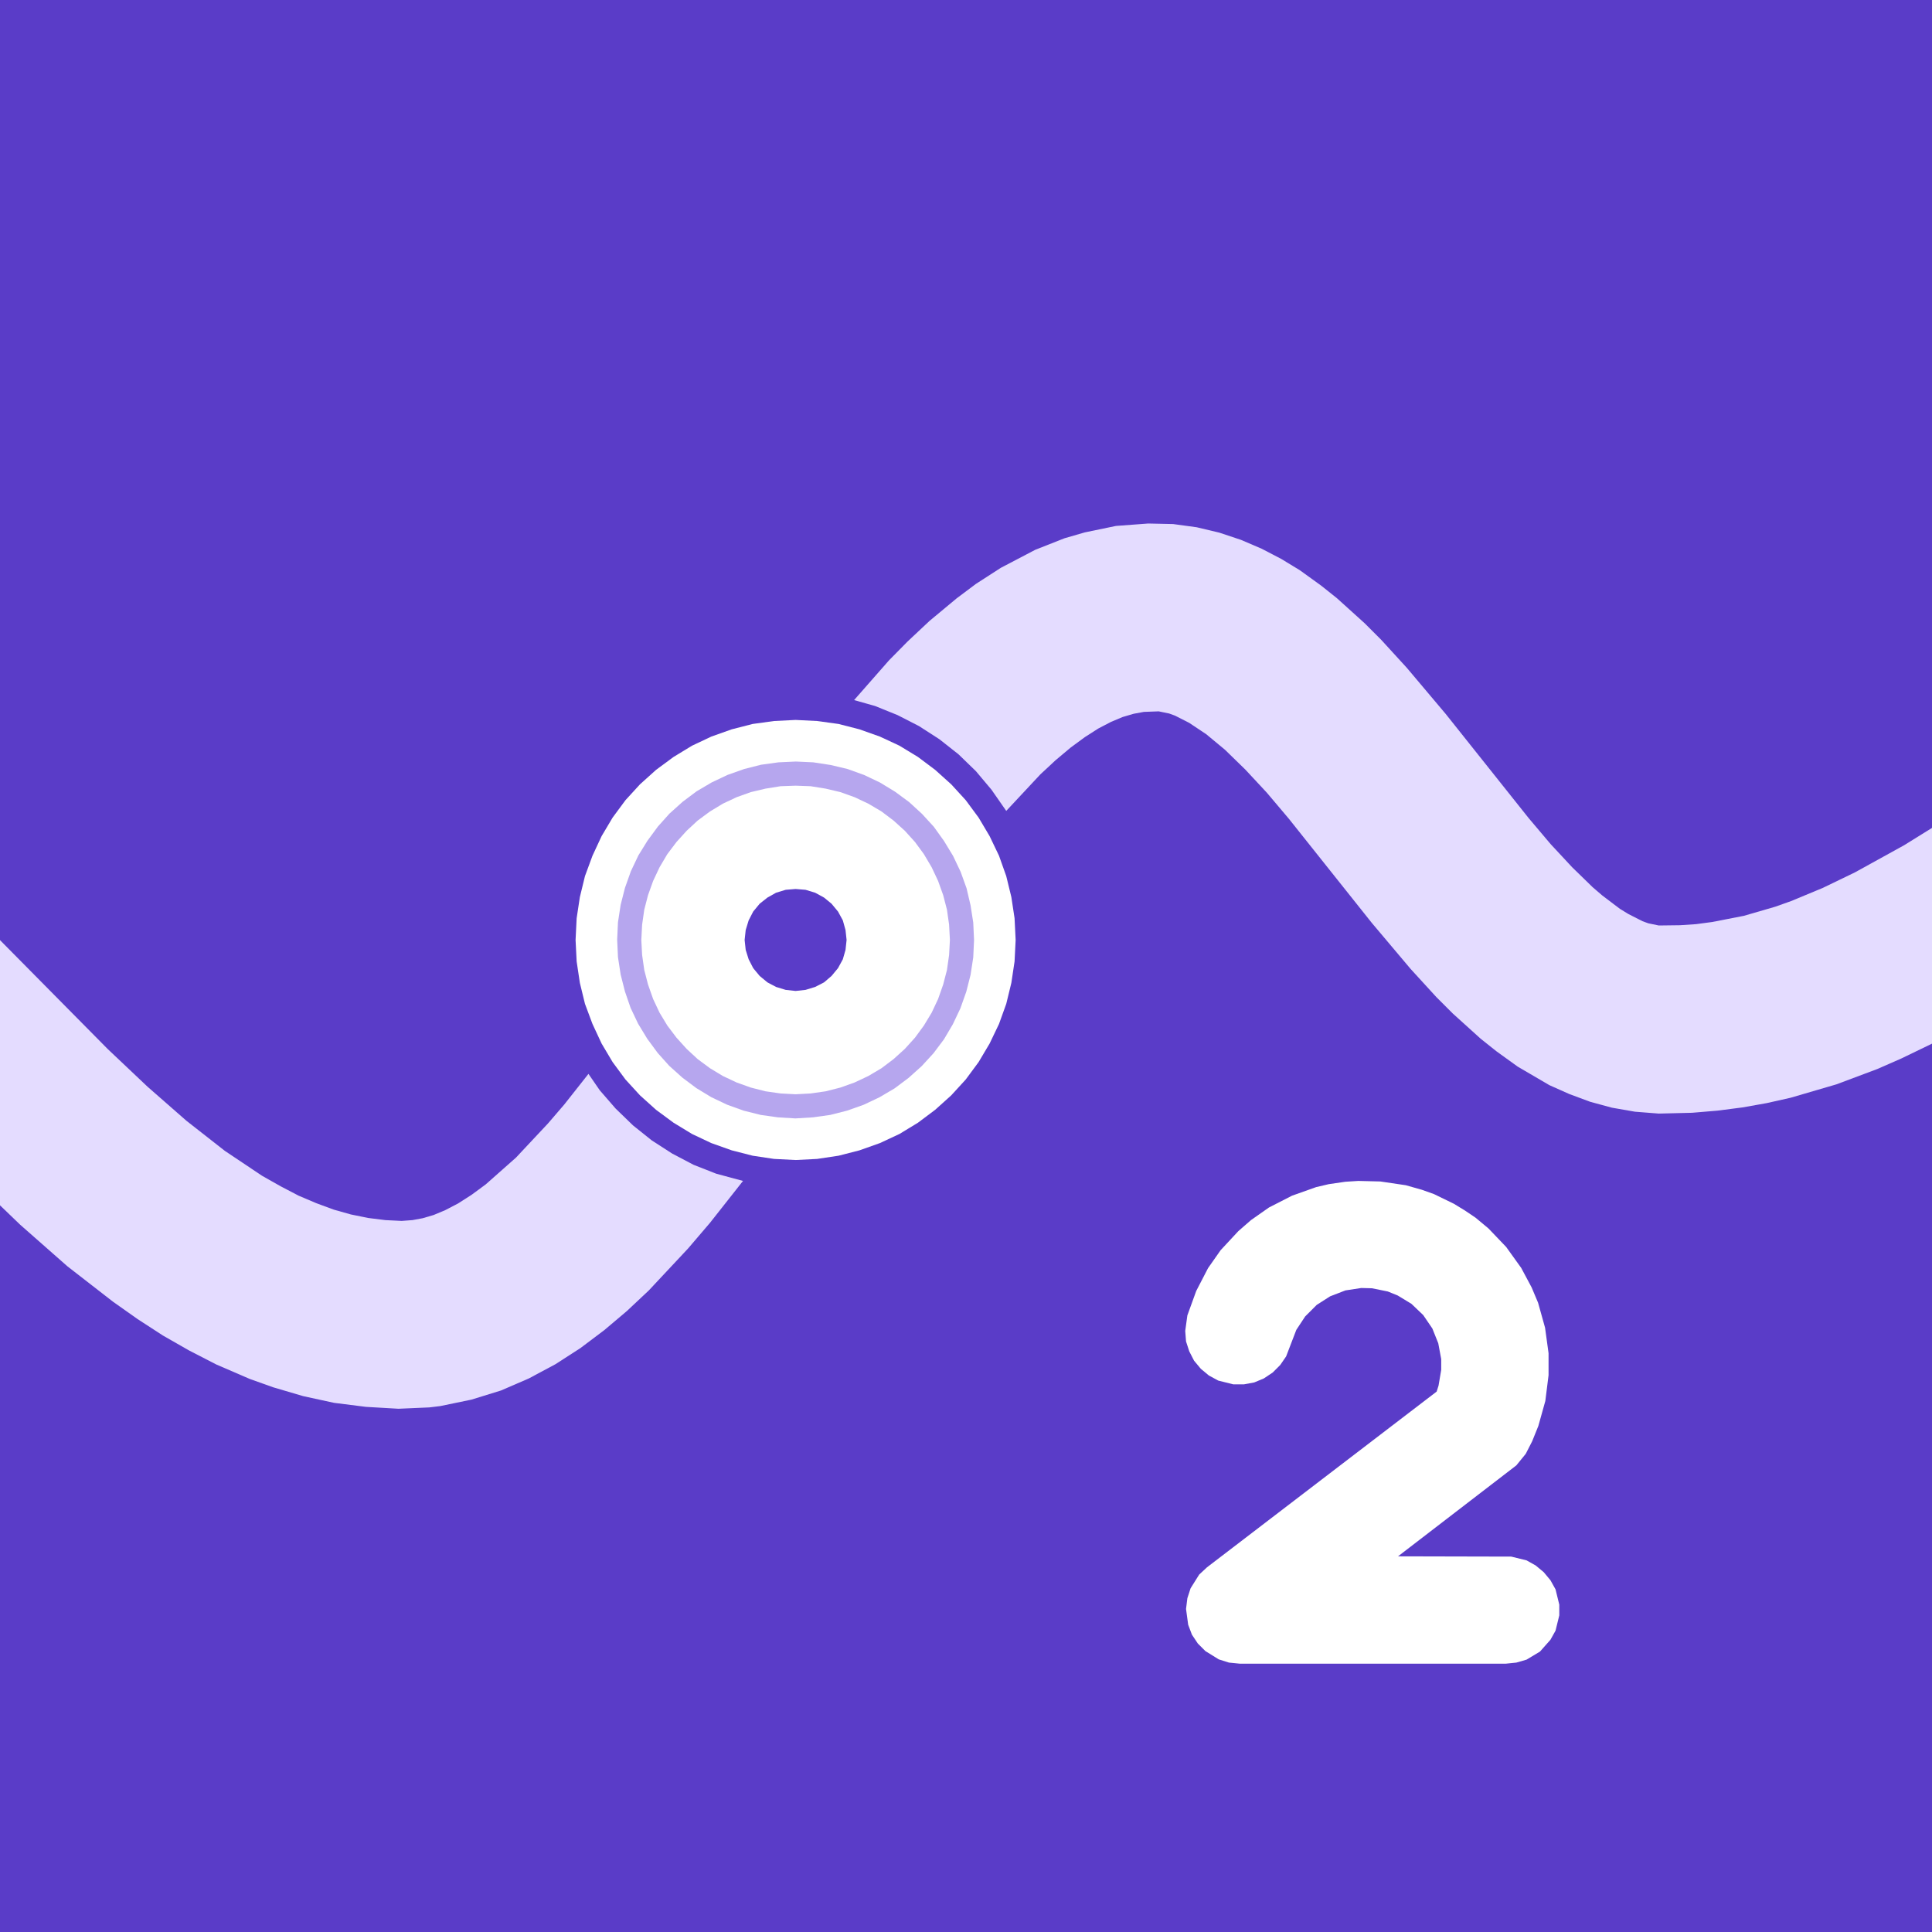
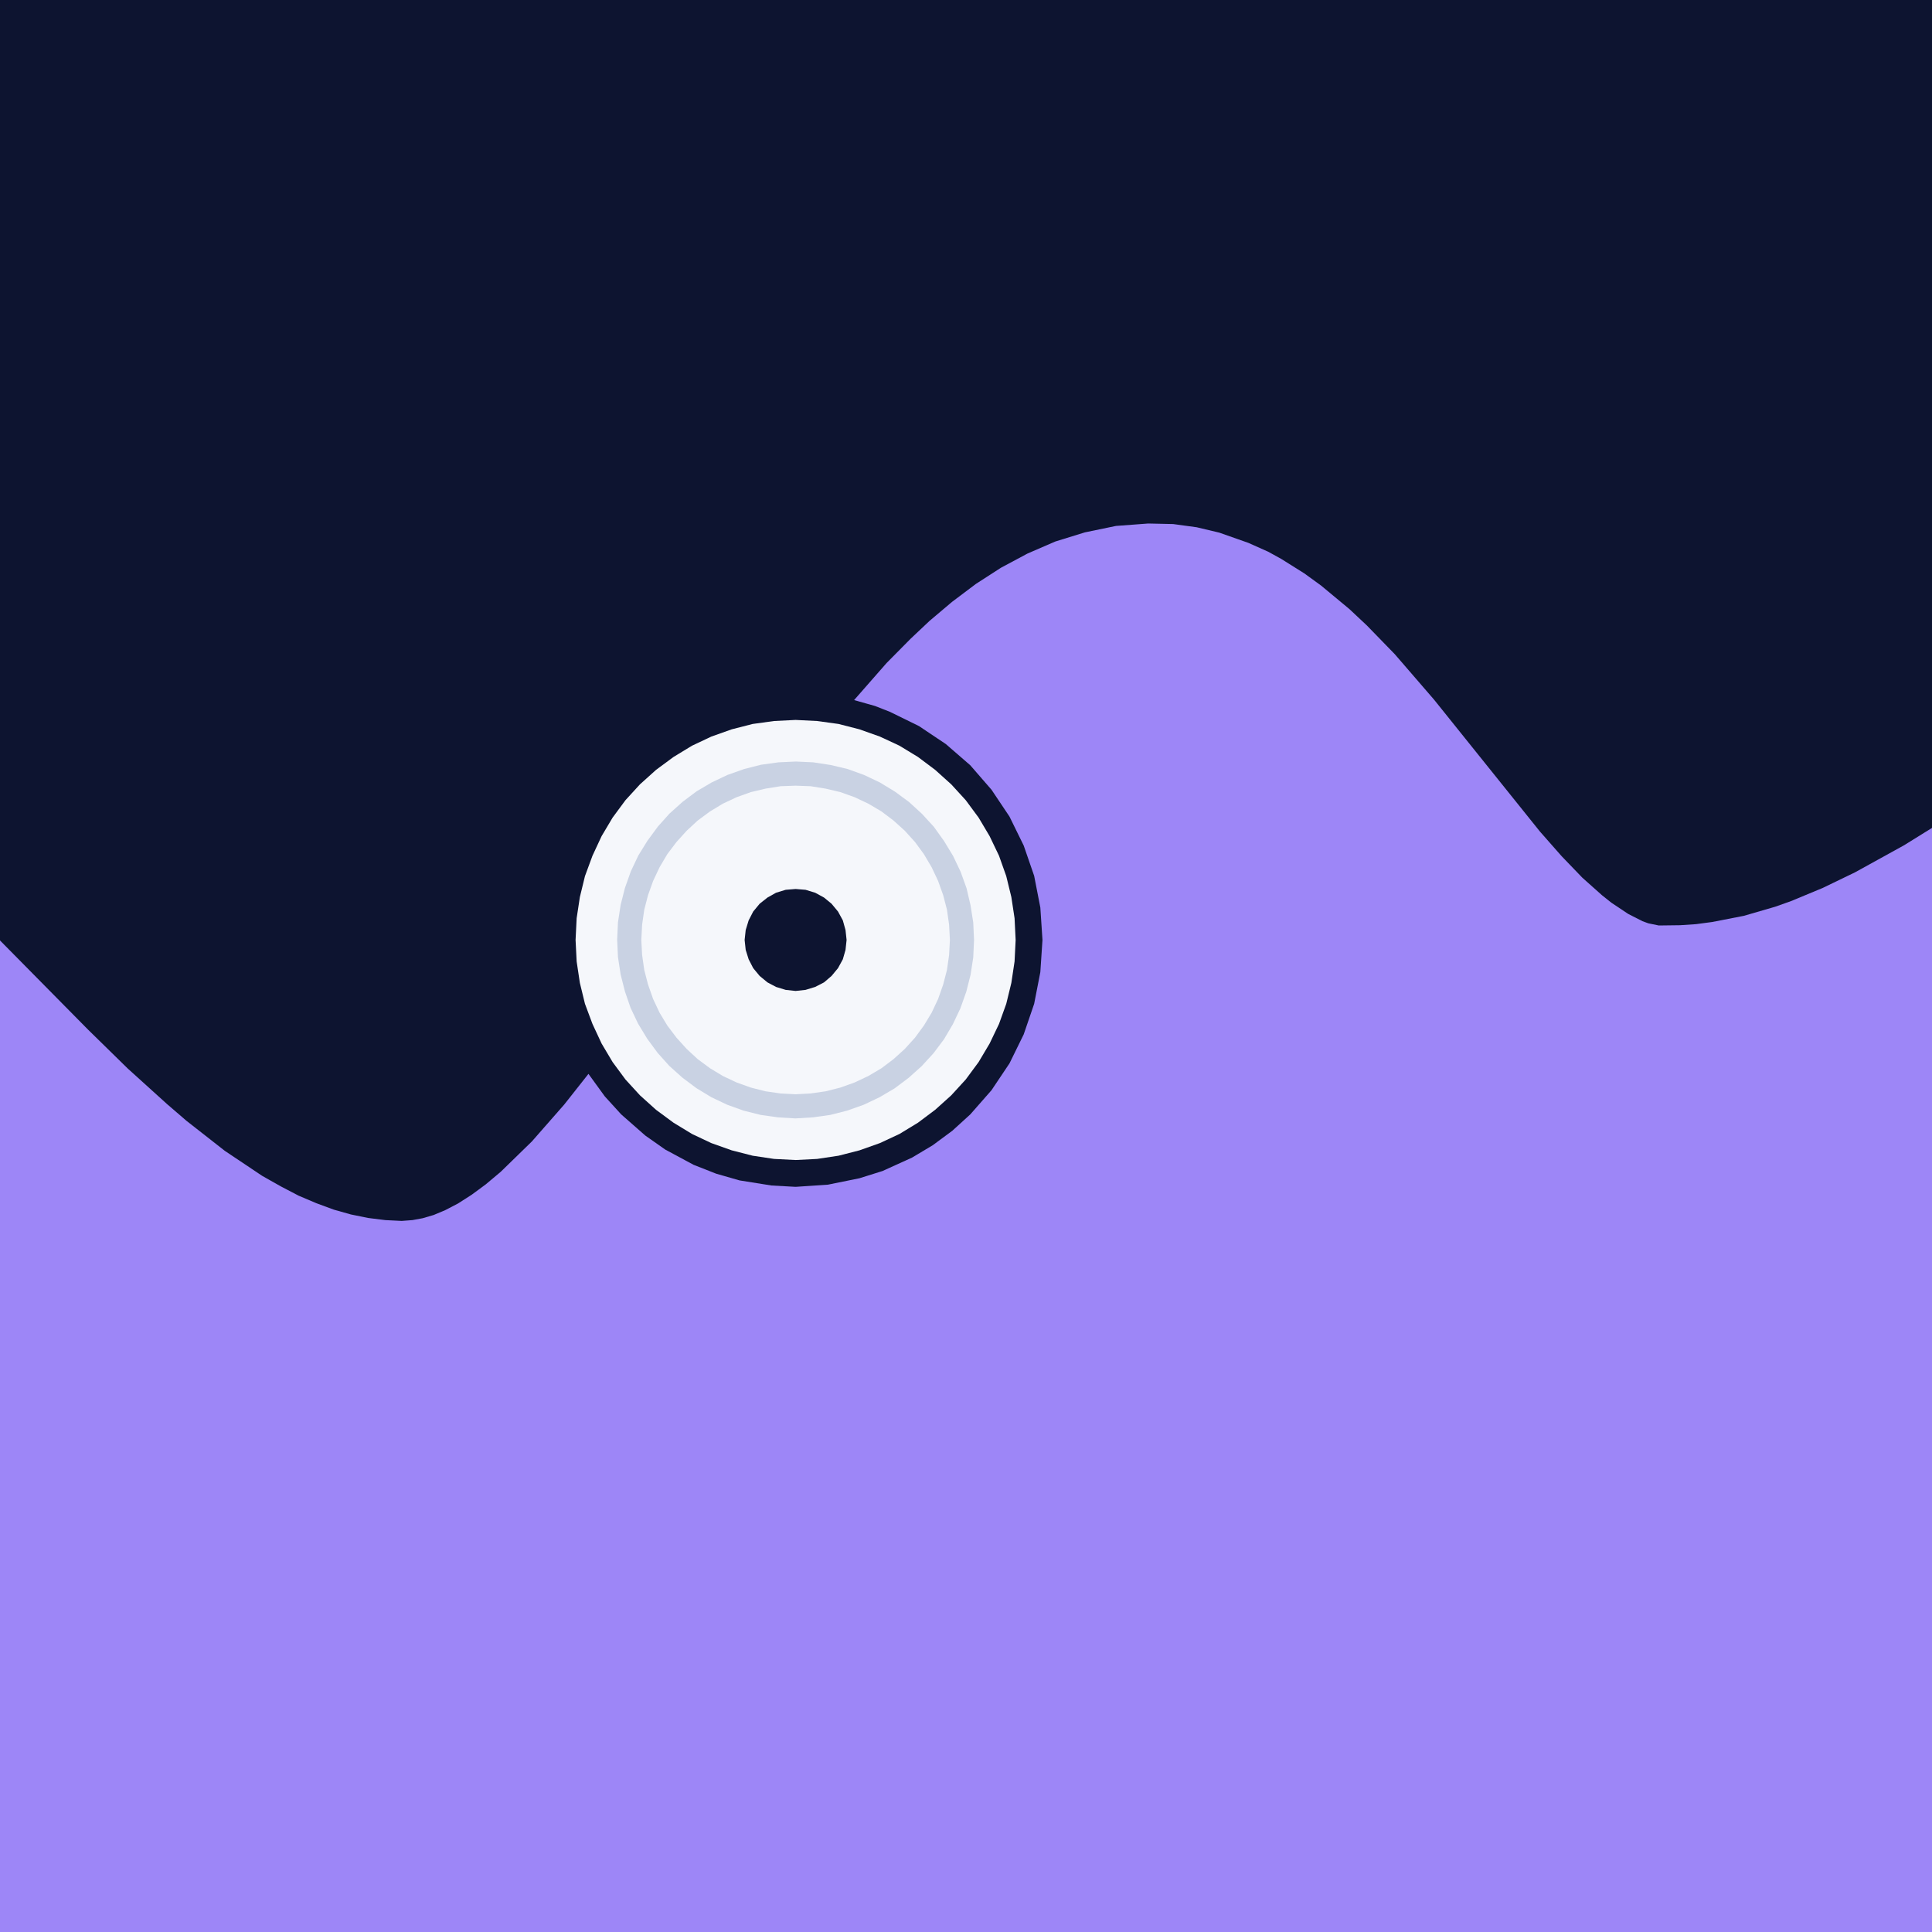
<svg xmlns="http://www.w3.org/2000/svg" viewBox="18 18 72 72" width="512" height="512">
-   <rect width="108" height="108" fill="#5A3CC8" />
-   <path d="M1.28 49.61L1.92 49.74L2.56 49.92L3.21 50.16L3.87 50.44L4.54 50.79L5.23 51.18L5.92 51.62L7.33 52.65L8.77 53.85L10.98 55.90L16.35 61.33L18.75 63.64L20.51 65.19L22.21 66.51L23.13 67.16L24.07 67.77L25.05 68.33L26.06 68.85L27.31 69.39L28.18 69.70L29.30 70.03L30.45 70.28L31.64 70.43L32.85 70.50L34 70.45L34.41 70.40L35.57 70.16L36.67 69.82L37.71 69.37L38.70 68.84L39.63 68.24L40.52 67.57L41.36 66.86L42.18 66.09L43.64 64.53L44.46 63.57L45.69 62.01L44.69 61.74L43.85 61.41L43.05 60.99L42.29 60.50L41.59 59.94L40.94 59.31L40.35 58.63L39.93 58.02L39.03 59.16L38.42 59.87L37.23 61.14L36.10 62.14L35.57 62.53L35.07 62.85L34.59 63.10L34.16 63.28L33.75 63.40L33.37 63.47L32.97 63.50L32.36 63.47L31.72 63.39L31.08 63.26L30.44 63.08L29.79 62.84L29.13 62.56L28.46 62.21L27.77 61.82L26.38 60.89L24.95 59.77L23.50 58.50L22.02 57.10L16.65 51.67L14.25 49.36L12.56 47.88L11.69 47.17L10.69 46.41L9.75 45.76L8.93 45.23L7.95 44.67L6.76 44.07L5.90 43.69L4.82 43.30L3.70 42.97L2.28 42.68L1.08 42.54L-0.20 42.51L-0.88 42.61L-1.20 42.71L-1.82 43.01L-2.37 43.42L-2.83 43.94L-3.18 44.53L-3.40 45.18L-3.50 45.85L-3.46 46.54L-3.29 47.20L-2.99 47.82L-2.58 48.37L-2.33 48.61L-1.78 49.02L-1.15 49.30L-0.82 49.40L-0.49 49.47L0.64 49.53ZM55.50 48.22L56.77 46.86L57.34 46.33L57.90 45.86L58.43 45.47L58.93 45.15L59.41 44.90L59.84 44.72L60.25 44.60L60.63 44.53L61.18 44.51L61.57 44.59L61.79 44.67L62.32 44.94L62.95 45.36L63.65 45.94L64.41 46.68L65.21 47.54L66.03 48.51L69.12 52.39L70.57 54.11L71.53 55.16L72.14 55.77L73.18 56.71L73.77 57.18L74.56 57.75L75.74 58.44L76.48 58.77L77.26 59.06L78.07 59.28L78.93 59.43L79.82 59.50L81.06 59.47L82.01 59.39L82.94 59.27L83.84 59.11L84.73 58.91L86.44 58.41L87.96 57.84L88.85 57.45L90.36 56.72L92.48 55.55L93.89 54.70L97.79 52.25L99.65 51.15L101.47 50.19L102.66 49.66L103.84 49.21L104.43 49.03L105.60 48.74L106.79 48.56L108.43 48.47L109.10 48.32L109.42 48.20L109.73 48.04L110.29 47.65L110.76 47.15L110.96 46.87L111.13 46.57L111.37 45.93L111.45 45.59L111.50 44.91L111.41 44.23L111.32 43.90L111.04 43.27L110.86 42.98L110.41 42.46L110.15 42.24L109.57 41.87L109.26 41.73L108.59 41.55L108.25 41.51L106.94 41.53L105.23 41.70L104.31 41.86L103.42 42.06L102.41 42.33L100.74 42.89L99.24 43.51L97.64 44.28L96.24 45.04L94.82 45.86L88.96 49.50L87.13 50.51L85.93 51.09L84.75 51.58L84.16 51.79L82.99 52.13L81.81 52.36L81.21 52.44L80.61 52.48L79.82 52.49L79.43 52.41L79.21 52.33L78.68 52.06L78.37 51.87L77.71 51.37L77.35 51.06L76.59 50.32L75.79 49.46L74.97 48.49L71.88 44.61L70.43 42.89L69.47 41.84L68.86 41.23L67.82 40.29L67.23 39.82L66.44 39.25L65.75 38.83L65.02 38.45L64.25 38.12L63.44 37.85L62.60 37.65L61.72 37.53L60.79 37.51L59.59 37.60L58.43 37.84L57.67 38.06L56.58 38.49L55.30 39.16L54.37 39.76L53.65 40.30L52.64 41.14L51.82 41.91L51.13 42.61L49.83 44.09L50.61 44.31L51.45 44.65L52.25 45.06L53.01 45.55L53.72 46.11L54.37 46.74L54.95 47.43Z" fill="#E4DCFF" />
-   <path d="M55.85 53.03L55.81 52.22L55.69 51.43L55.50 50.65L55.23 49.89L54.88 49.16L54.47 48.47L53.99 47.82L53.45 47.23L52.85 46.69L52.21 46.21L51.52 45.79L50.79 45.45L50.03 45.18L49.25 44.98L48.45 44.87L47.65 44.83L46.85 44.87L46.05 44.98L45.27 45.18L44.51 45.45L43.79 45.79L43.10 46.21L42.45 46.69L41.85 47.23L41.31 47.82L40.83 48.47L40.42 49.16L40.08 49.89L39.80 50.65L39.61 51.43L39.49 52.22L39.45 53.03L39.49 53.83L39.61 54.63L39.80 55.41L40.08 56.16L40.42 56.89L40.83 57.58L41.31 58.23L41.85 58.82L42.45 59.36L43.10 59.84L43.79 60.26L44.51 60.60L45.27 60.87L46.05 61.07L46.85 61.19L47.65 61.23L48.45 61.19L49.25 61.07L50.03 60.87L50.79 60.60L51.52 60.26L52.21 59.84L52.85 59.36L53.45 58.82L53.99 58.23L54.47 57.58L54.88 56.89L55.23 56.16L55.50 55.41L55.69 54.63L55.81 53.83Z" fill="#FFFFFF" />
-   <path d="M54.30 53.03L54.27 52.38L54.17 51.74L54.02 51.10L53.80 50.49L53.52 49.90L53.18 49.34L52.80 48.81L52.36 48.33L51.88 47.89L51.35 47.50L50.79 47.16L50.20 46.88L49.59 46.66L48.96 46.51L48.31 46.41L47.66 46.38L47.01 46.41L46.36 46.50L45.73 46.66L45.11 46.88L44.52 47.16L43.96 47.49L43.44 47.88L42.95 48.32L42.52 48.80L42.13 49.33L41.79 49.88L41.51 50.47L41.29 51.09L41.13 51.72L41.03 52.37L41 53.02L41.03 53.67L41.13 54.32L41.29 54.95L41.50 55.56L41.78 56.15L42.12 56.71L42.51 57.24L42.94 57.72L43.43 58.16L43.95 58.55L44.51 58.89L45.10 59.17L45.71 59.39L46.35 59.55L46.99 59.64L47.64 59.68L48.30 59.64L48.94 59.55L49.57 59.39L50.19 59.17L50.78 58.89L51.34 58.56L51.86 58.17L52.35 57.73L52.79 57.25L53.18 56.73L53.51 56.17L53.79 55.58L54.01 54.96L54.17 54.33L54.27 53.68ZM53.40 53.03L53.37 53.59L53.29 54.15L53.15 54.69L52.96 55.23L52.72 55.74L52.43 56.22L52.10 56.67L51.72 57.09L51.30 57.47L50.85 57.81L50.36 58.10L49.85 58.34L49.32 58.53L48.77 58.67L48.21 58.75L47.65 58.78L47.09 58.75L46.53 58.67L45.98 58.53L45.45 58.34L44.94 58.10L44.46 57.81L44 57.47L43.59 57.09L43.21 56.67L42.87 56.22L42.58 55.74L42.34 55.23L42.15 54.69L42.01 54.15L41.93 53.59L41.90 53.03L41.93 52.46L42.01 51.90L42.15 51.36L42.34 50.83L42.58 50.32L42.87 49.83L43.21 49.38L43.59 48.96L44 48.58L44.46 48.24L44.94 47.95L45.45 47.71L45.98 47.52L46.53 47.39L47.09 47.30L47.65 47.28L48.21 47.30L48.77 47.39L49.32 47.52L49.85 47.71L50.36 47.95L50.85 48.24L51.30 48.58L51.72 48.96L52.10 49.38L52.43 49.83L52.72 50.32L52.96 50.83L53.15 51.36L53.29 51.90L53.37 52.46Z" fill="#B6A6EE" fill-rule="evenodd" />
-   <path d="M49.55 53.03L49.51 52.66L49.41 52.30L49.23 51.97L48.99 51.68L48.71 51.45L48.38 51.27L48.02 51.16L47.65 51.13L47.28 51.16L46.92 51.27L46.60 51.45L46.31 51.68L46.07 51.97L45.90 52.30L45.79 52.66L45.75 53.03L45.79 53.40L45.90 53.75L46.07 54.08L46.31 54.37L46.60 54.61L46.92 54.78L47.28 54.89L47.65 54.93L48.02 54.89L48.38 54.78L48.71 54.61L48.99 54.37L49.23 54.08L49.41 53.75L49.51 53.40Z" fill="#5A3CC8" />
-   <path d="M65.93 68.55L66.31 67.56L66.64 67.06L67.07 66.63L67.57 66.31L68.14 66.09L68.73 66L69.13 66.01L69.72 66.13L70.09 66.28L70.60 66.59L71.04 67.01L71.38 67.51L71.60 68.06L71.71 68.65L71.71 69.05L71.61 69.64L71.54 69.86L62.98 76.41L62.69 76.68L62.37 77.19L62.25 77.56L62.20 77.96L62.28 78.55L62.42 78.92L62.64 79.25L62.92 79.53L63.42 79.84L63.80 79.96L64.20 80L74.12 80L74.51 79.96L74.89 79.85L75.39 79.55L75.78 79.11L75.97 78.77L76.11 78.20L76.11 77.80L75.97 77.23L75.78 76.89L75.53 76.59L75.23 76.34L74.89 76.15L74.32 76.01L70.10 76L74.51 72.61L74.86 72.18L75.10 71.71L75.33 71.14L75.59 70.21L75.71 69.25L75.71 68.43L75.58 67.48L75.32 66.55L75.08 65.98L74.69 65.25L74.13 64.47L73.47 63.78L72.99 63.38L72.59 63.11L72.18 62.86L71.44 62.50L70.99 62.34L70.39 62.17L69.44 62.03L68.62 62.01L68.14 62.04L67.52 62.13L67.05 62.24L66.15 62.56L65.29 63L64.62 63.47L64.15 63.88L63.49 64.59L63.02 65.26L62.58 66.11L62.25 67.02L62.17 67.60L62.20 67.99L62.32 68.36L62.50 68.71L62.75 69.01L63.05 69.26L63.40 69.45L63.96 69.59L64.36 69.59L64.74 69.52L65.10 69.37L65.43 69.15L65.71 68.87Z" fill="#FFFFFF" />
+   <rect width="108" height="108" fill="#0D1430" />
+   <path d="M108 108L108 48.50L108.43 48.47L109.10 48.32L109.73 48.04L110.29 47.65L110.76 47.15L111.13 46.57L111.37 45.93L111.49 45.25L111.47 44.57L111.41 44.23L111.20 43.58L111.04 43.27L110.86 42.98L110.41 42.46L109.87 42.04L109.26 41.73L108.59 41.55L107.91 41.50L106.94 41.53L105.99 41.61L104.31 41.86L103.27 42.09L101.56 42.59L100.74 42.89L99.24 43.51L98.39 43.91L96.90 44.67L94.79 45.88L88.96 49.50L87.13 50.51L85.93 51.09L84.75 51.58L84.16 51.79L82.99 52.13L81.81 52.36L81.21 52.44L80.61 52.48L79.82 52.49L79.43 52.41L79.21 52.33L78.68 52.06L78.05 51.64L77.71 51.37L76.97 50.71L76.20 49.91L75.39 48.99L71.44 44.07L69.98 42.38L68.94 41.31L68.29 40.70L67.23 39.82L66.61 39.37L65.75 38.83L65.26 38.56L64.52 38.23L63.44 37.85L62.60 37.65L61.72 37.53L60.79 37.51L59.59 37.60L58.43 37.84L57.33 38.18L56.29 38.63L55.30 39.16L54.37 39.76L53.48 40.43L52.64 41.14L51.94 41.80L51.04 42.71L49.83 44.09L50.61 44.31L51.17 44.53L52.25 45.06L53.25 45.73L54.16 46.52L54.95 47.43L55.62 48.43L56.15 49.51L56.54 50.64L56.77 51.82L56.85 53.03L56.77 54.23L56.54 55.41L56.15 56.55L55.62 57.63L54.95 58.63L54.16 59.53L53.49 60.14L52.76 60.68L51.99 61.14L50.89 61.64L50.03 61.91L48.85 62.15L47.65 62.23L46.75 62.18L45.56 61.99L44.69 61.74L43.85 61.41L42.79 60.84L42.05 60.32L41.15 59.53L40.54 58.86L39.93 58.02L39.03 59.16L37.82 60.54L36.66 61.67L36.10 62.14L35.57 62.53L35.07 62.85L34.59 63.10L34.16 63.28L33.75 63.40L33.37 63.47L32.97 63.50L32.36 63.47L31.72 63.39L31.08 63.26L30.44 63.08L29.79 62.84L29.13 62.56L28.46 62.21L27.77 61.82L26.38 60.89L24.95 59.77L24.23 59.15L22.76 57.82L21.28 56.37L15.88 50.90L14.25 49.36L13.42 48.61L11.69 47.17L10.69 46.41L9.87 45.84L8.93 45.23L7.79 44.58L6.76 44.07L5.69 43.61L4.82 43.30L3.70 42.97L2.28 42.68L1.08 42.54L0.15 42.50L-0.54 42.54L-0.88 42.61L-1.20 42.71L-1.82 43.01L-2.37 43.42L-2.61 43.67L-3.02 44.22L-3.18 44.53L-3.40 45.18L-3.47 45.51L-3.49 46.20L-3.46 46.54L-3.29 47.20L-2.99 47.82L-2.58 48.37L-2.33 48.61L-1.78 49.02L-1.15 49.30L-0.82 49.40L-0.49 49.47L0 49.50L0 108Z" fill="#9D86F7" />
+   <path d="M55.85 53.03L55.81 52.22L55.69 51.43L55.50 50.65L55.23 49.89L54.88 49.16L54.47 48.47L53.99 47.82L53.45 47.23L52.85 46.69L52.21 46.21L51.52 45.79L50.79 45.45L50.03 45.18L49.25 44.98L48.45 44.87L47.65 44.83L46.85 44.87L46.05 44.98L45.27 45.18L44.51 45.45L43.79 45.79L43.10 46.21L42.45 46.69L41.85 47.23L41.31 47.82L40.83 48.47L40.42 49.16L40.08 49.89L39.80 50.65L39.61 51.43L39.49 52.22L39.45 53.03L39.49 53.83L39.61 54.63L39.80 55.41L40.08 56.16L40.42 56.89L40.83 57.58L41.31 58.23L41.85 58.82L42.45 59.36L43.10 59.84L43.79 60.26L44.51 60.60L45.27 60.87L46.05 61.07L46.85 61.19L47.65 61.23L48.45 61.19L49.25 61.07L50.03 60.87L50.79 60.60L51.52 60.26L52.21 59.84L52.85 59.36L53.45 58.82L53.99 58.23L54.47 57.58L54.88 56.89L55.23 56.16L55.50 55.41L55.69 54.63L55.81 53.83Z" fill="#F5F7FB" />
+   <path d="M54.30 53.03L54.27 52.38L54.17 51.74L54.02 51.10L53.80 50.49L53.52 49.90L53.18 49.34L52.80 48.81L52.36 48.33L51.88 47.89L51.35 47.50L50.79 47.16L50.20 46.88L49.59 46.66L48.96 46.51L48.31 46.41L47.66 46.38L47.01 46.41L46.36 46.50L45.73 46.66L45.11 46.88L44.52 47.16L43.96 47.49L43.44 47.88L42.95 48.32L42.52 48.80L42.13 49.33L41.79 49.88L41.51 50.47L41.29 51.09L41.13 51.72L41.03 52.37L41 53.02L41.03 53.67L41.13 54.32L41.29 54.95L41.50 55.56L41.78 56.15L42.12 56.71L42.51 57.24L42.94 57.72L43.43 58.16L43.95 58.55L44.51 58.89L45.10 59.17L45.71 59.39L46.35 59.55L46.99 59.64L47.64 59.68L48.30 59.64L48.94 59.55L49.57 59.39L50.19 59.17L50.78 58.89L51.34 58.56L51.86 58.17L52.35 57.73L52.79 57.25L53.18 56.73L53.51 56.17L53.79 55.58L54.01 54.96L54.17 54.33L54.27 53.68ZM53.40 53.03L53.37 53.59L53.29 54.15L53.15 54.69L52.96 55.23L52.72 55.74L52.43 56.22L52.10 56.67L51.72 57.09L51.30 57.47L50.85 57.81L50.36 58.10L49.85 58.34L49.32 58.53L48.77 58.67L48.21 58.75L47.65 58.78L47.09 58.75L46.53 58.67L45.98 58.53L45.45 58.34L44.94 58.10L44.46 57.81L44 57.47L43.59 57.09L43.21 56.67L42.87 56.22L42.58 55.74L42.34 55.23L42.15 54.69L42.01 54.15L41.93 53.59L41.90 53.03L41.93 52.46L42.01 51.90L42.15 51.36L42.34 50.83L42.58 50.32L42.87 49.83L43.21 49.38L43.59 48.96L44 48.58L44.46 48.24L44.94 47.95L45.45 47.71L45.98 47.52L46.53 47.39L47.09 47.30L47.65 47.28L48.21 47.30L48.77 47.39L49.32 47.52L49.85 47.71L50.36 47.95L50.85 48.24L51.30 48.58L51.72 48.96L52.10 49.38L52.43 49.83L52.72 50.32L52.96 50.83L53.15 51.36L53.29 51.90L53.37 52.46Z" fill="#C9D2E3" fill-rule="evenodd" />
+   <path d="M49.55 53.03L49.51 52.66L49.41 52.30L49.23 51.97L48.99 51.68L48.71 51.45L48.38 51.27L48.02 51.16L47.65 51.13L47.28 51.16L46.92 51.27L46.60 51.45L46.31 51.68L46.07 51.97L45.90 52.30L45.79 52.66L45.75 53.03L45.79 53.40L45.90 53.75L46.07 54.08L46.31 54.37L46.60 54.61L46.92 54.78L47.28 54.89L47.65 54.93L48.02 54.89L48.38 54.78L48.71 54.61L48.99 54.37L49.23 54.08L49.41 53.75L49.51 53.40Z" fill="#0D1430" />
</svg>
